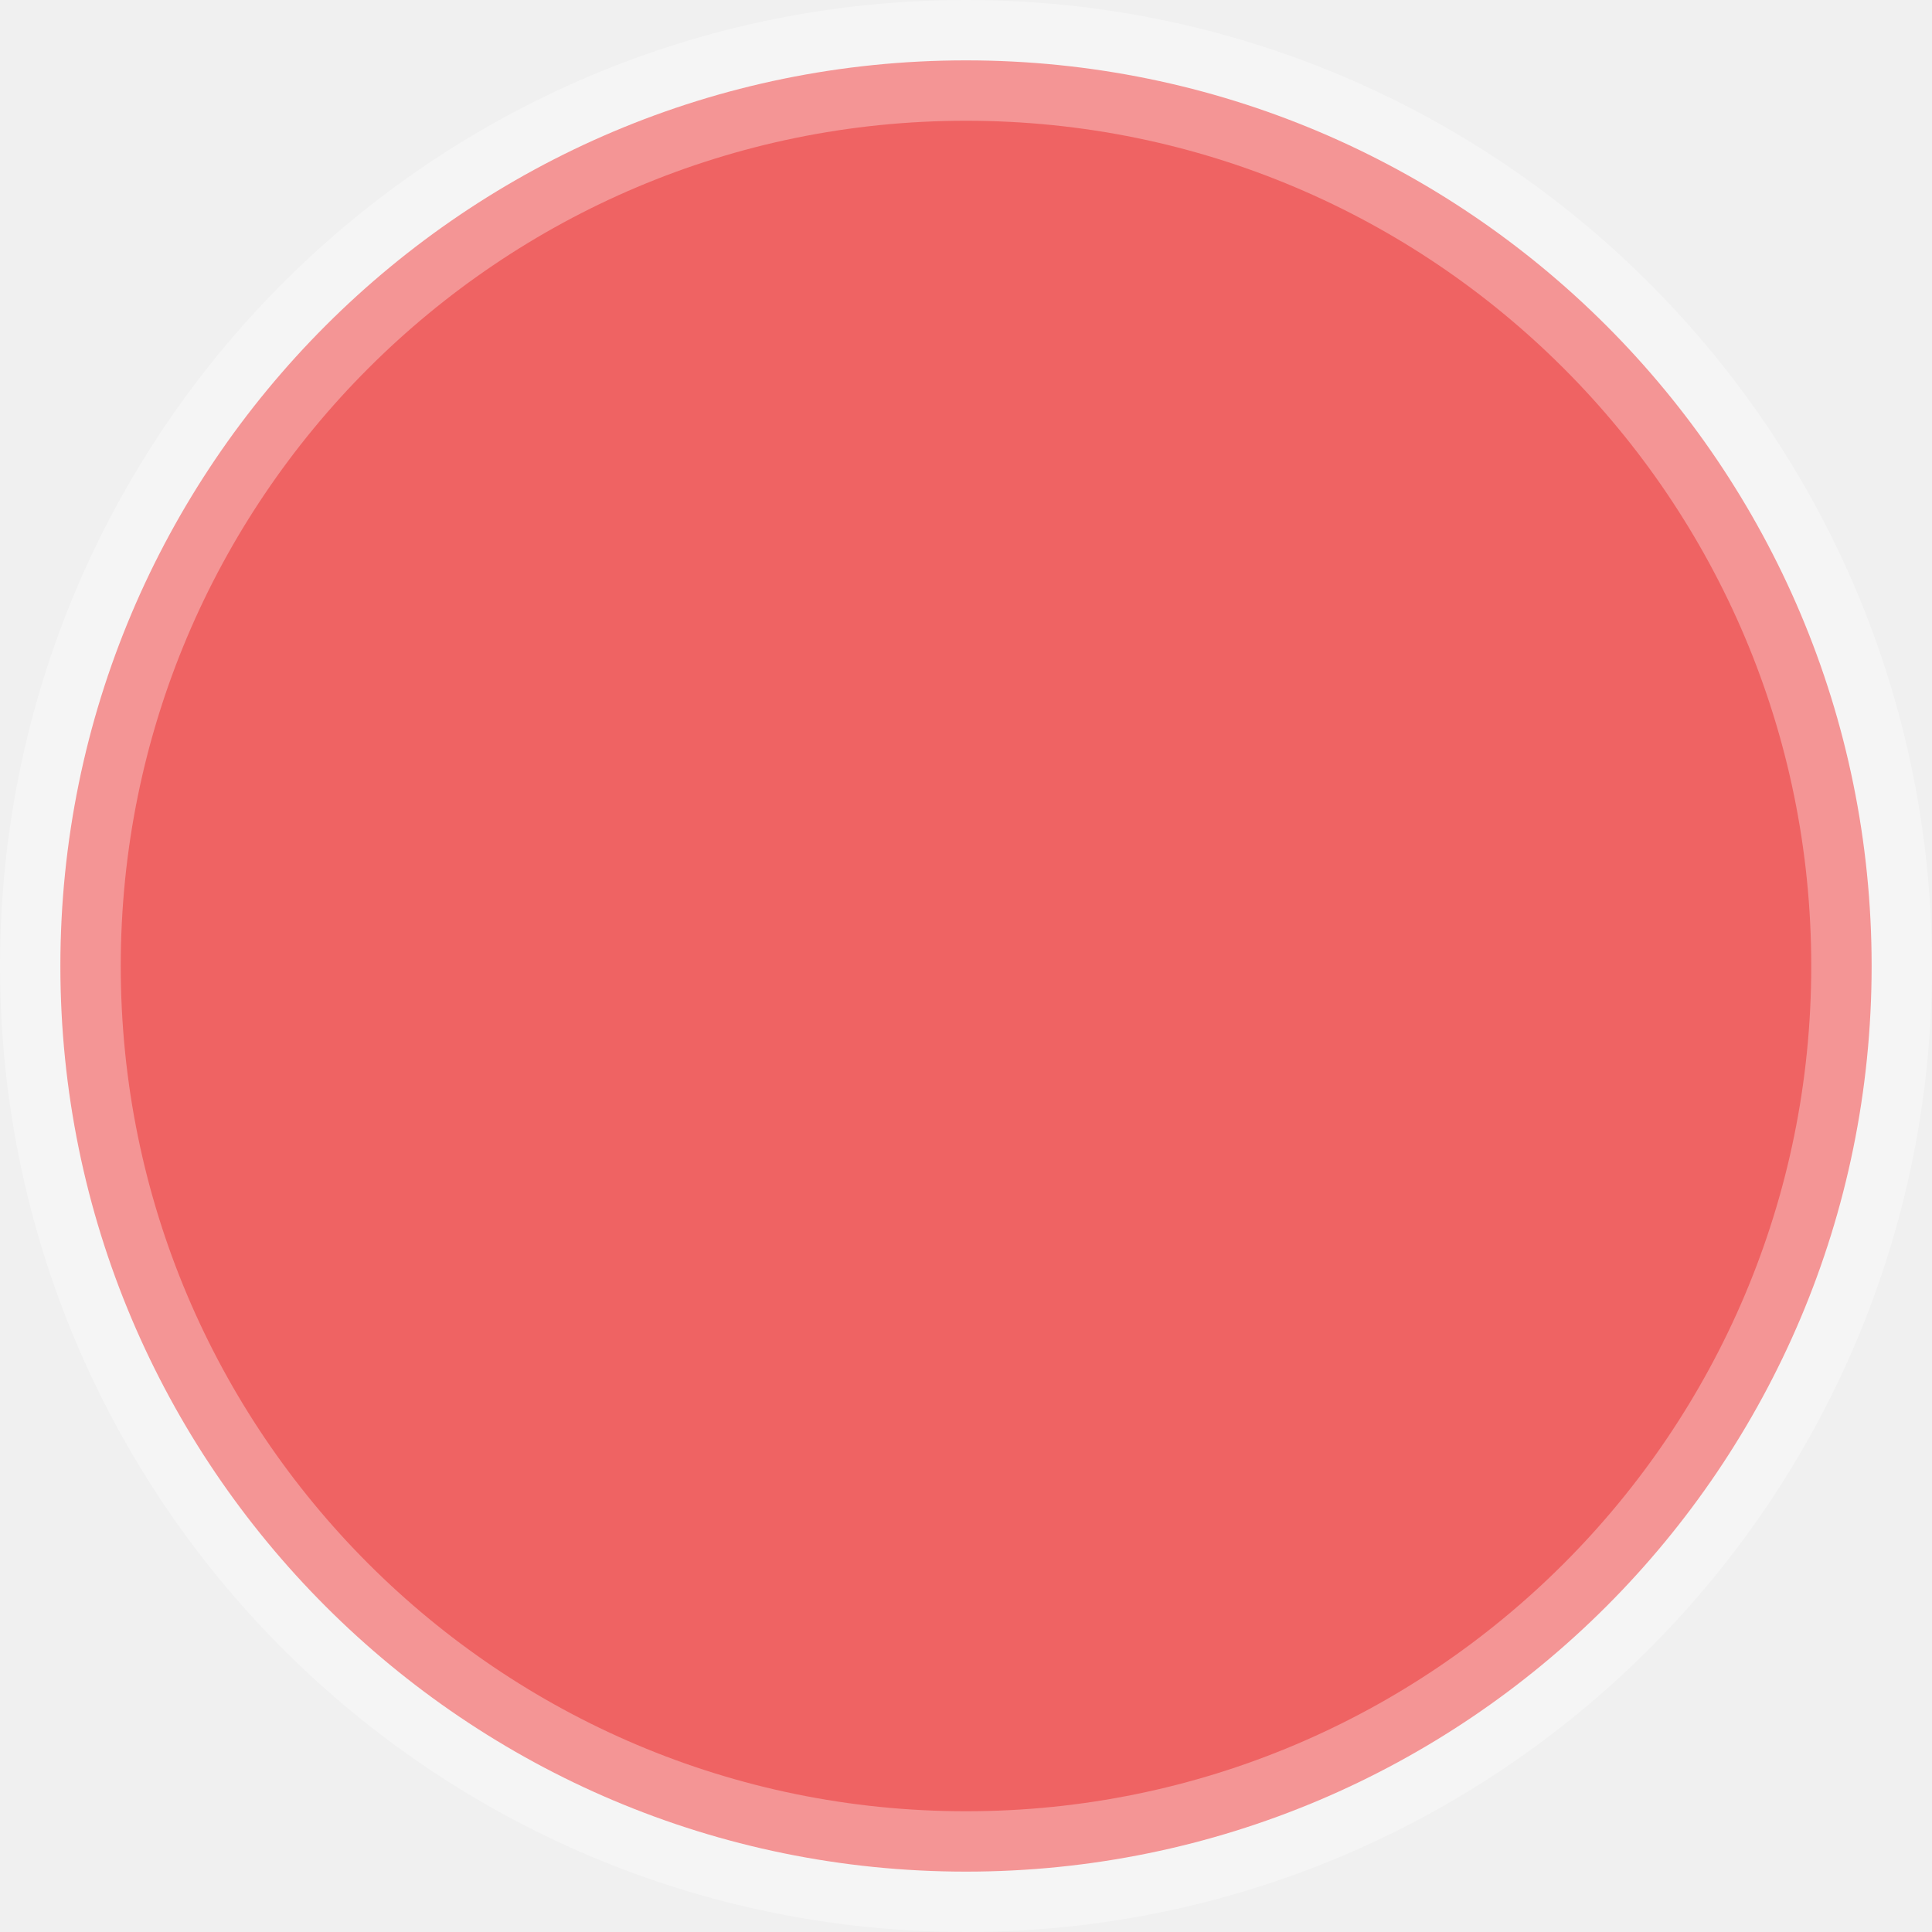
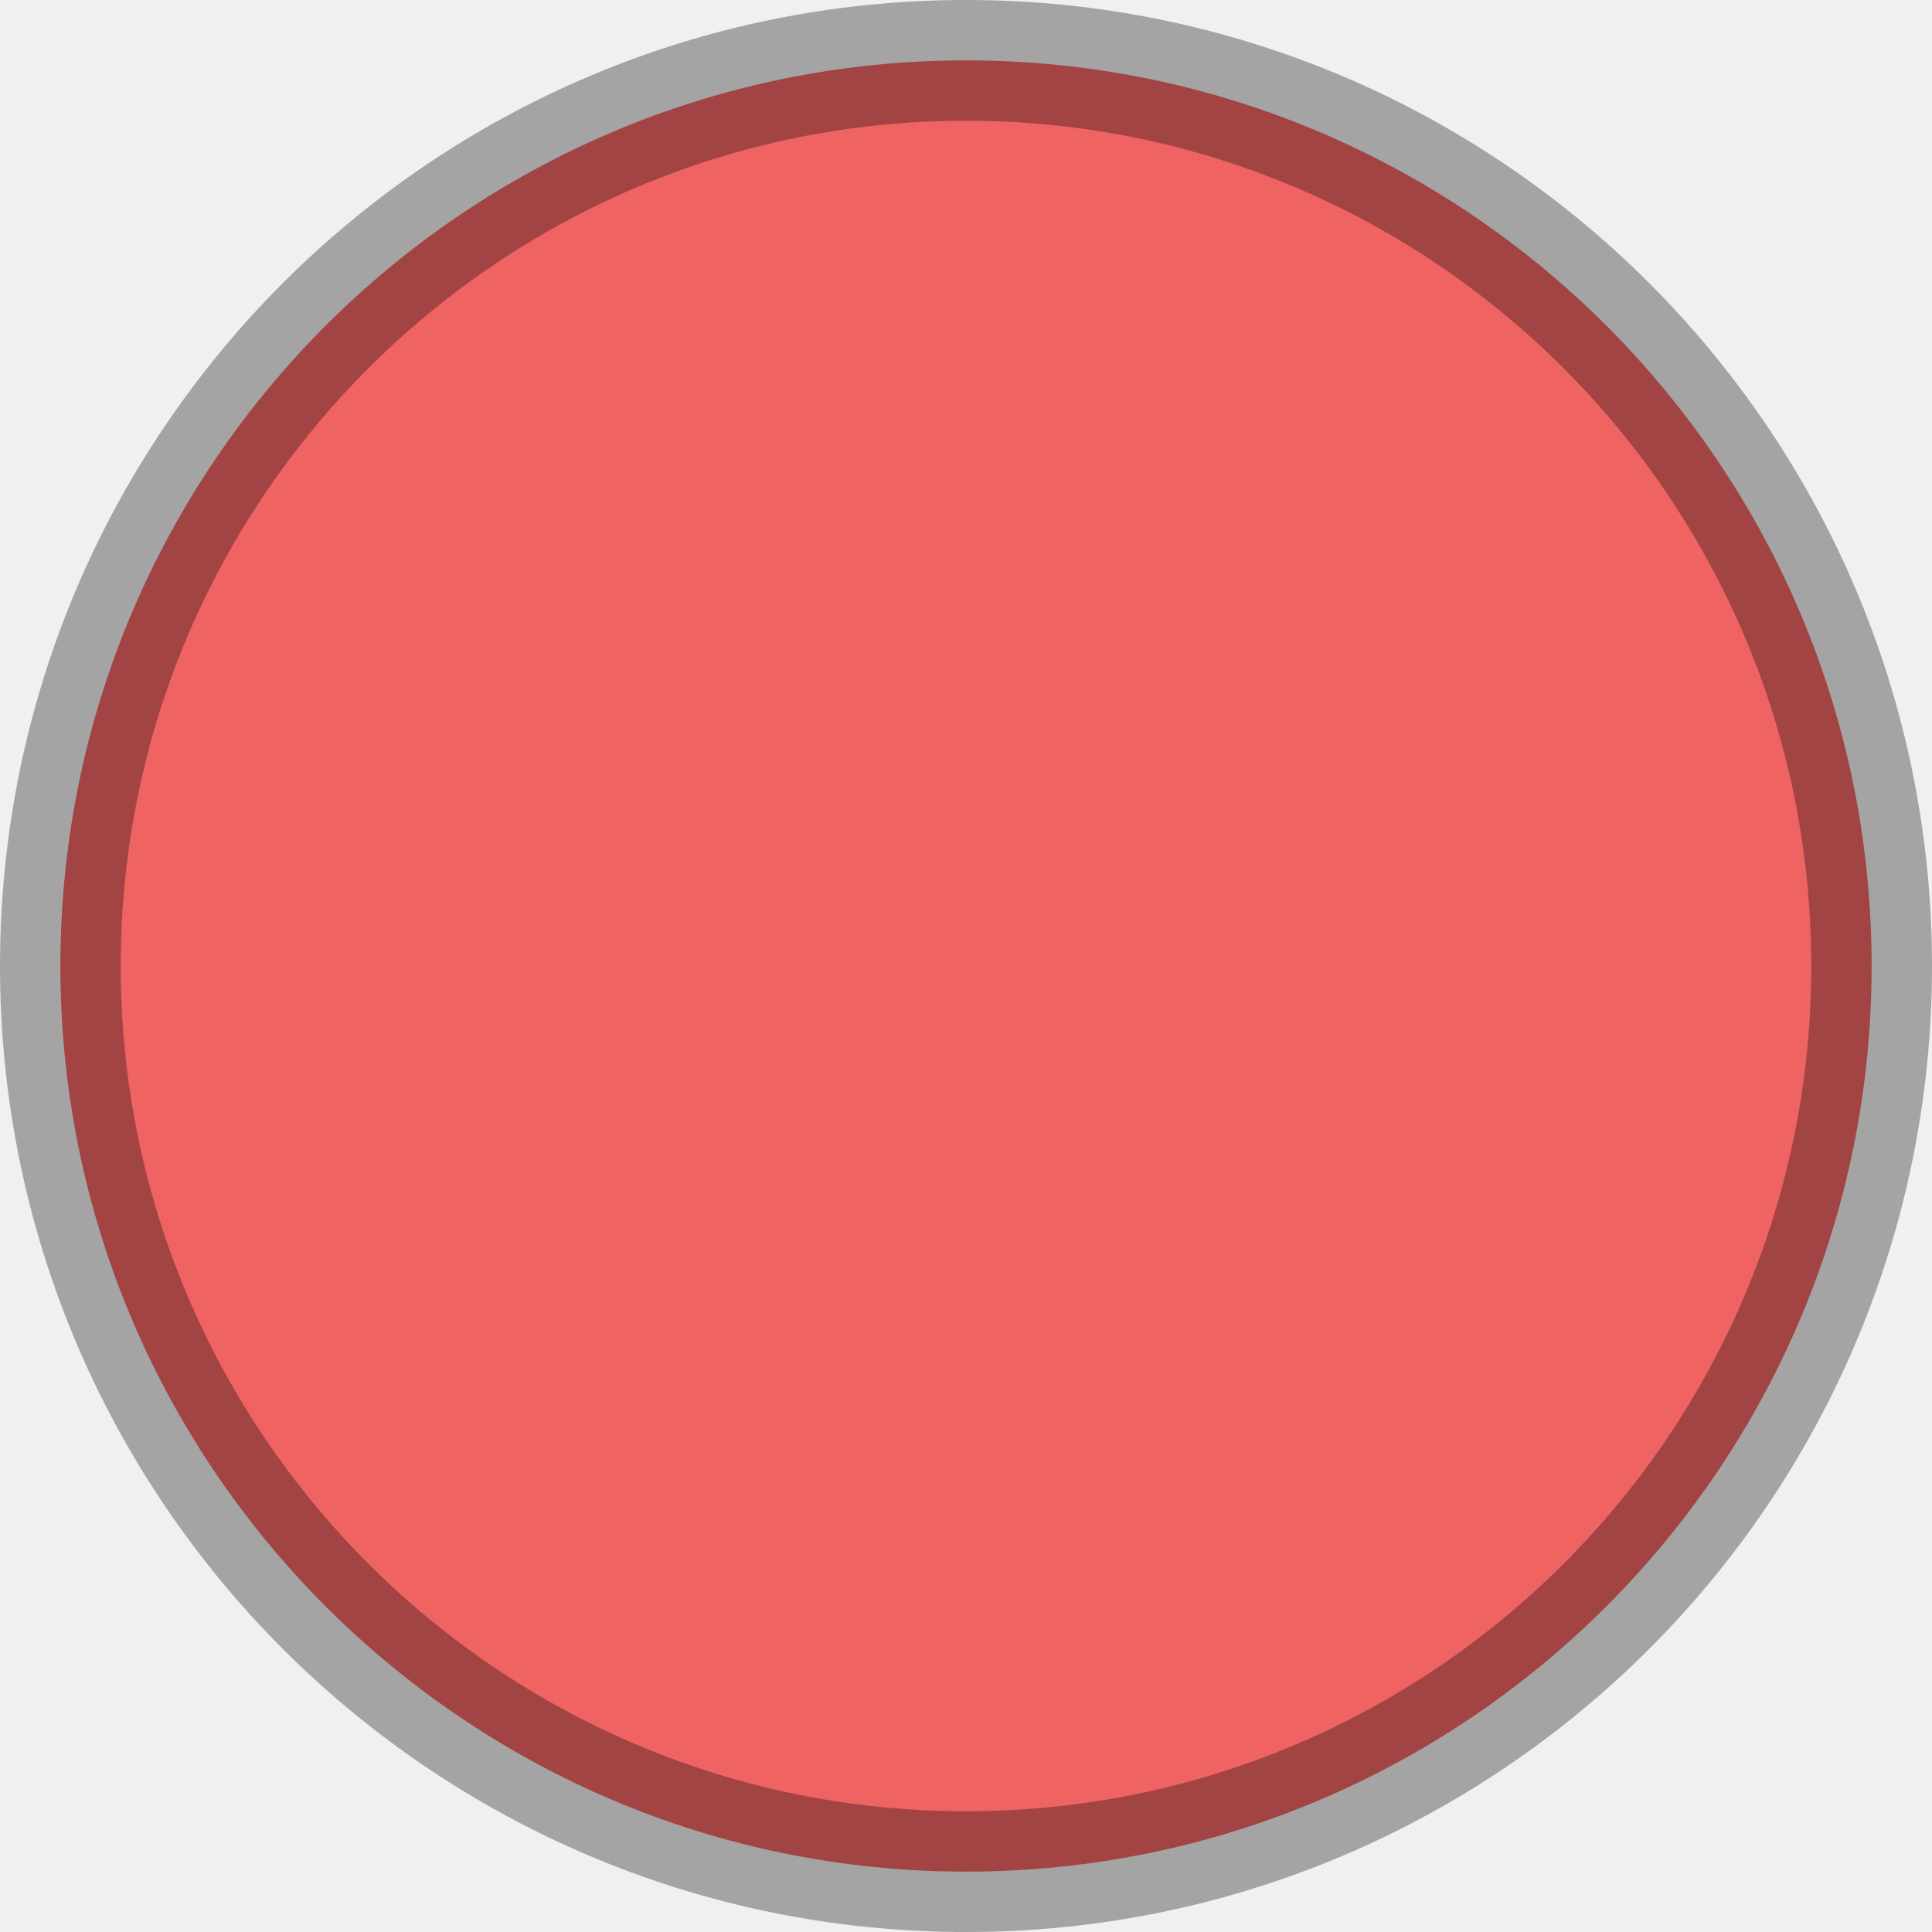
<svg xmlns="http://www.w3.org/2000/svg" width="48" height="48" viewBox="0 0 48 48" fill="none">
  <g clip-path="url(#clip0_6_2)">
-     <path d="M46.5 24C46.5 36.426 36.426 46.5 24 46.5C11.574 46.5 1.5 36.426 1.5 24C1.5 11.574 11.574 1.5 24 1.5C36.426 1.5 46.5 11.574 46.5 24Z" fill="#EF6363" stroke="white" stroke-width="3" stroke-opacity="0.32" />
+     <path d="M46.5 24C46.5 36.426 36.426 46.5 24 46.5C11.574 46.5 1.5 36.426 1.5 24C1.5 11.574 11.574 1.5 24 1.5C36.426 1.5 46.5 11.574 46.5 24Z" fill="#EF6363" stroke="black" stroke-width="3" stroke-opacity="0.32" />
  </g>
  <defs>
    <clipPath id="clip0_6_2">
      <rect width="48" height="48" fill="white" />
    </clipPath>
  </defs>
</svg>
